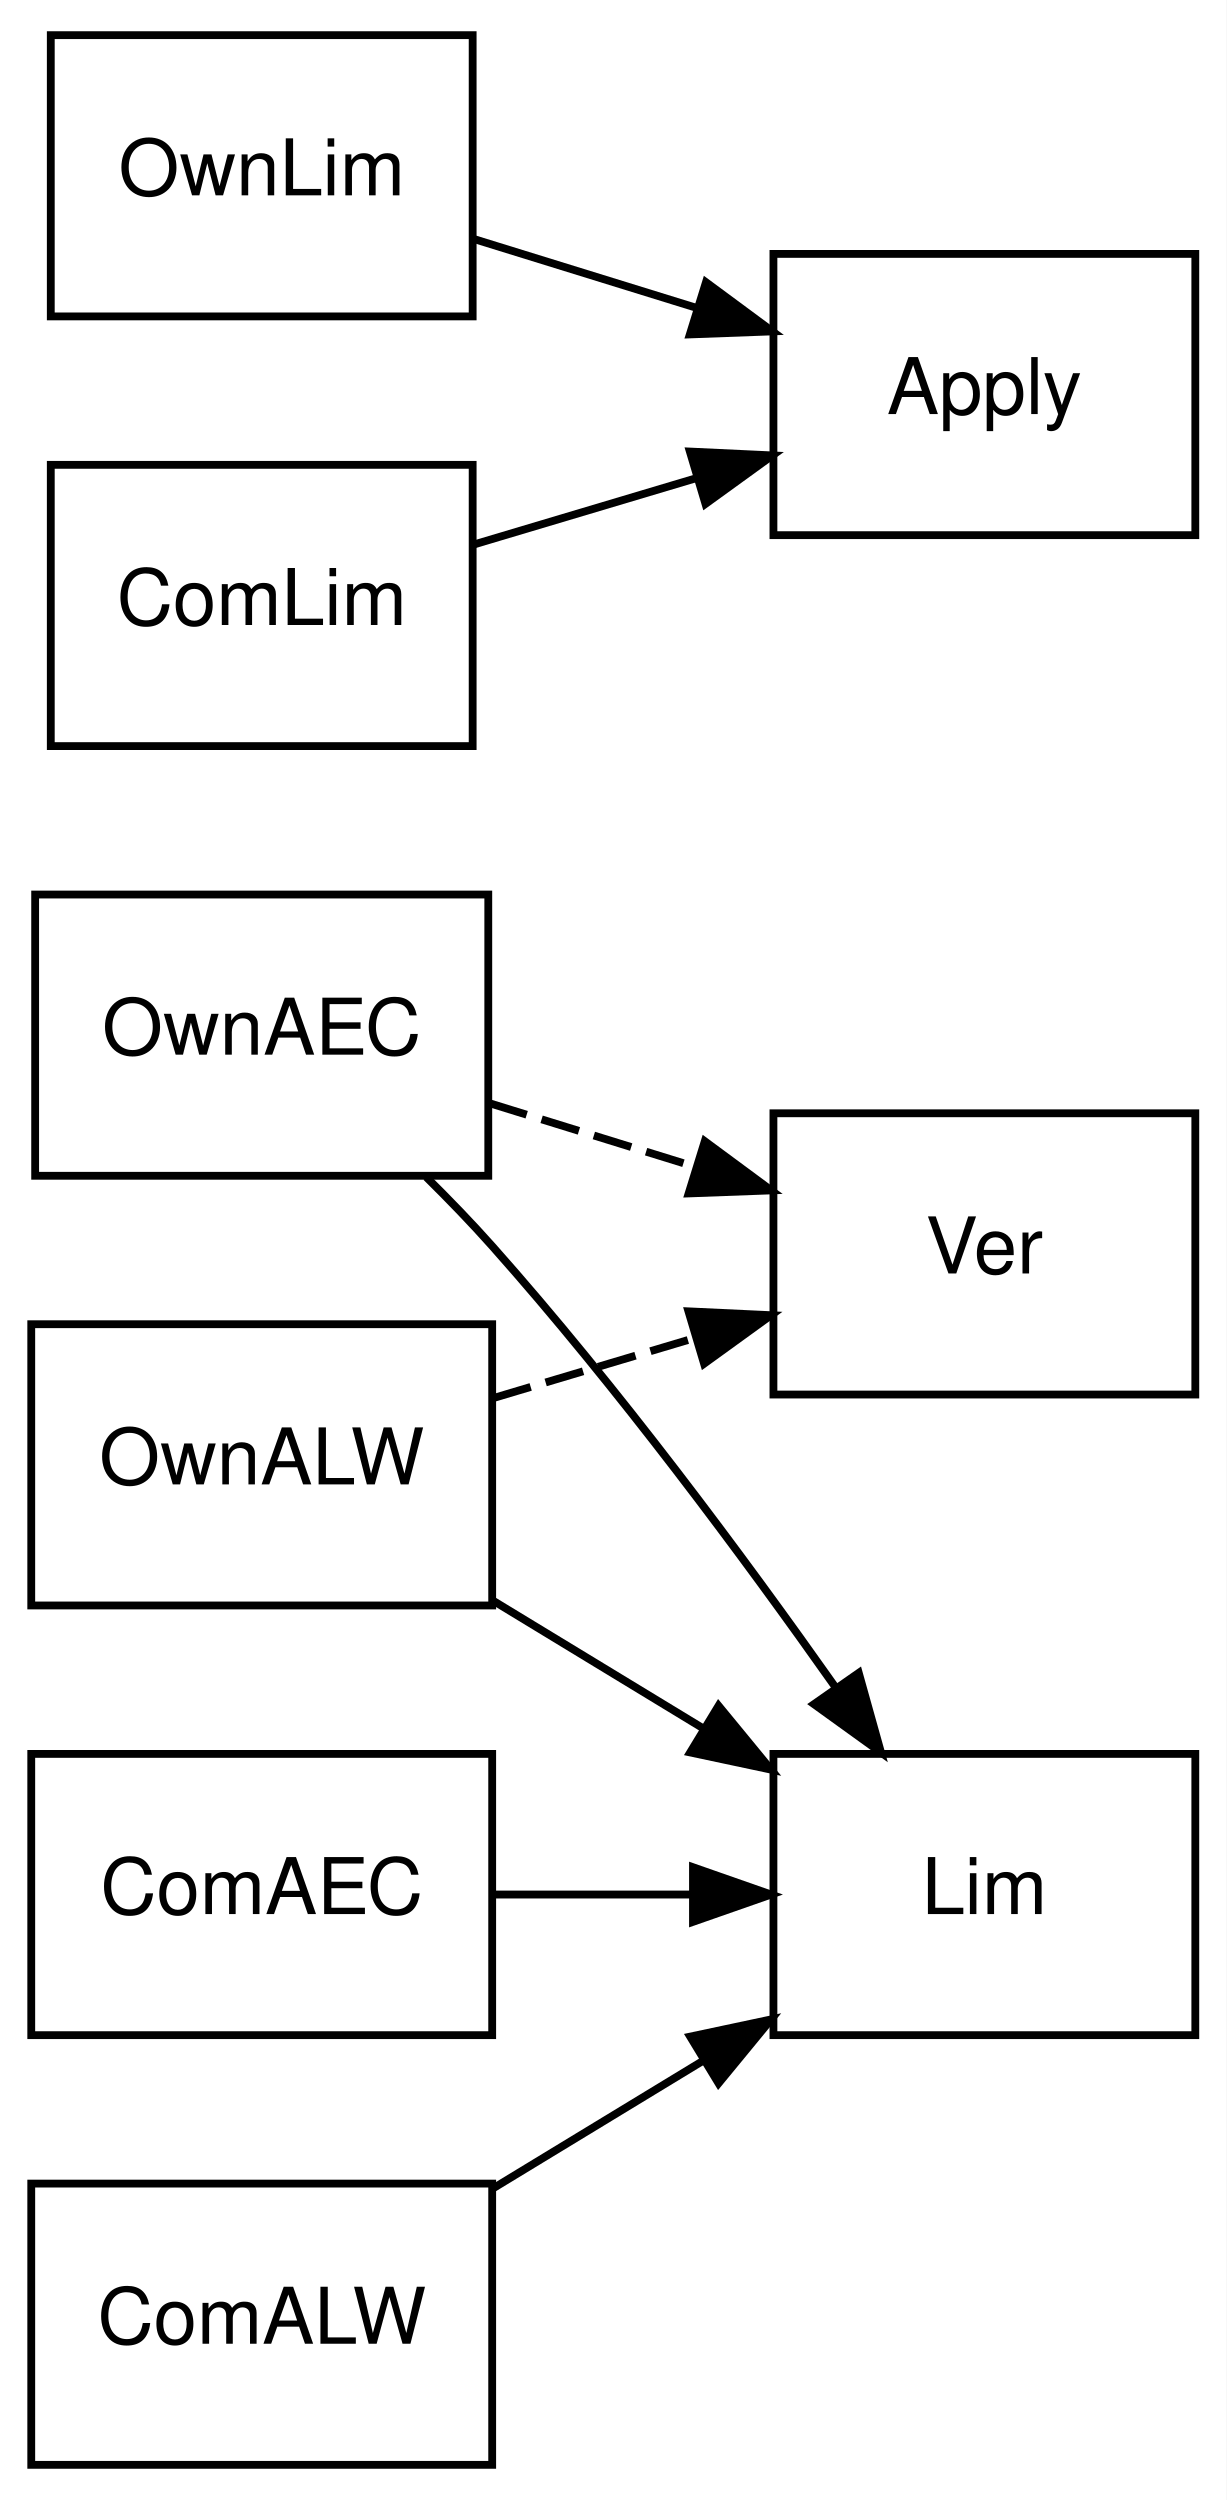
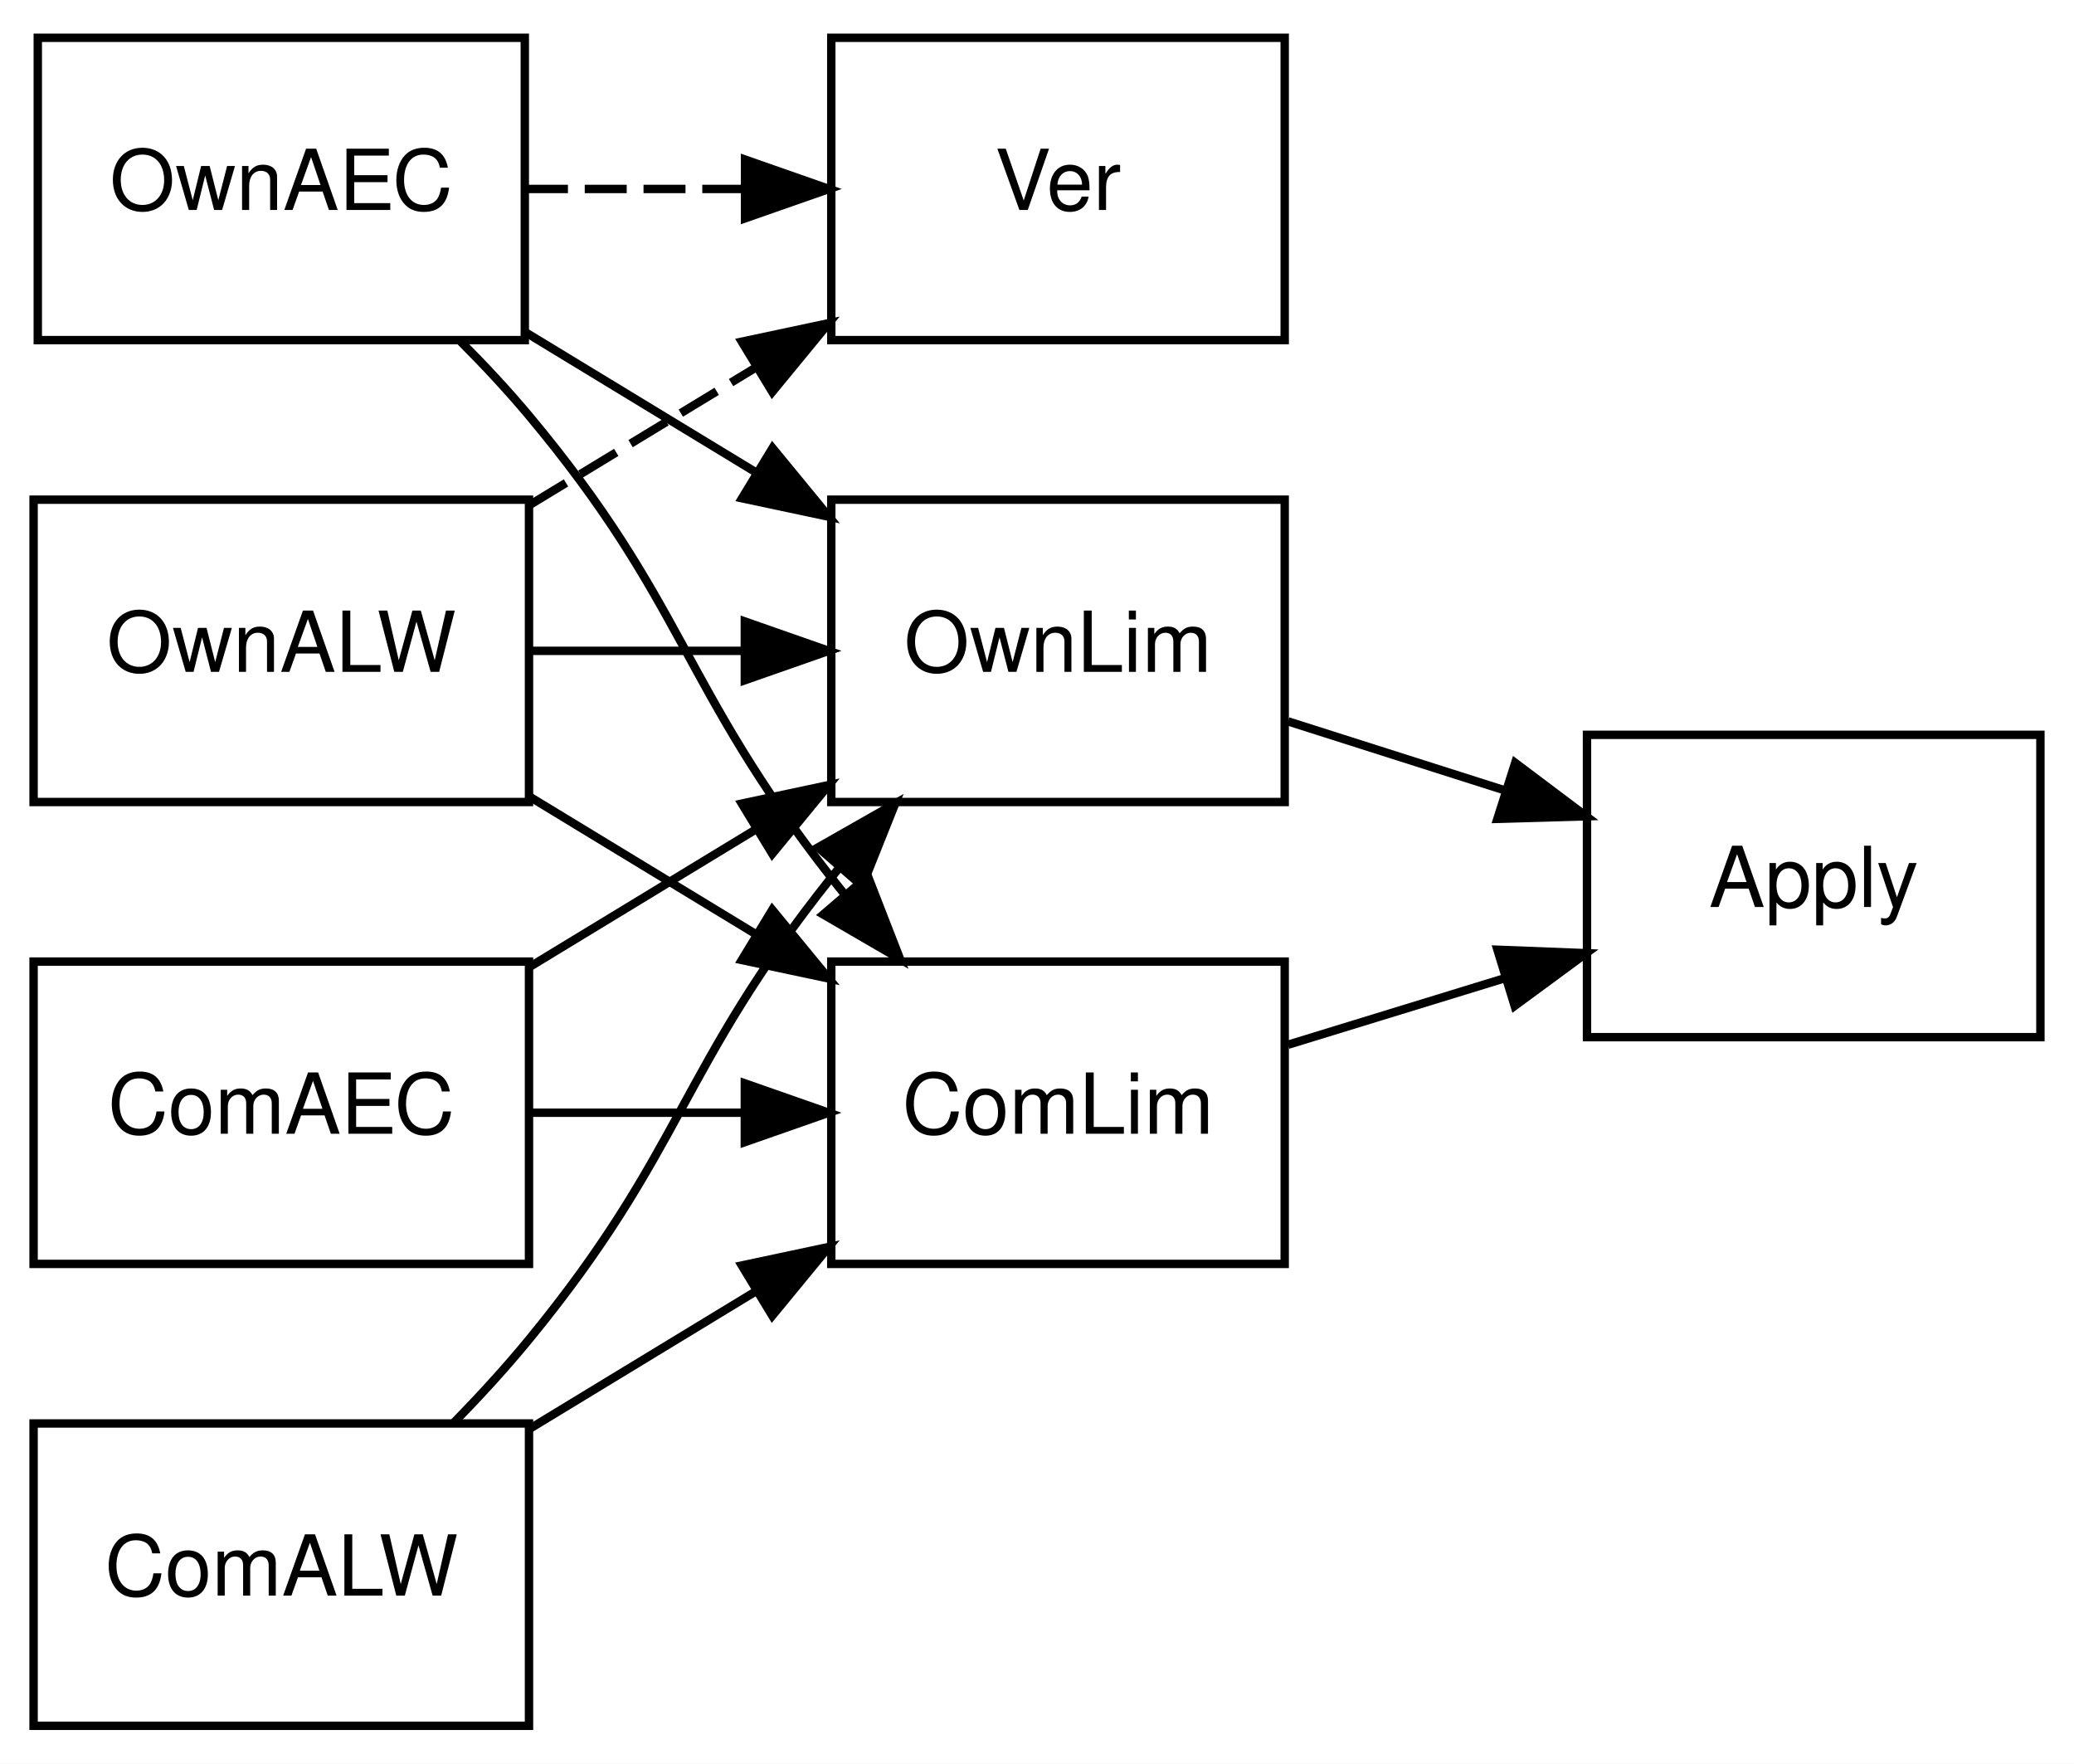
- <svg xmlns="http://www.w3.org/2000/svg" xmlns:xlink="http://www.w3.org/1999/xlink" width="157pt" height="320pt" viewBox="0.00 0.00 157.00 320.00">
-   <g id="graph0" class="graph" transform="scale(1 1) rotate(0) translate(4 316)">
-     <polygon fill="white" stroke="none" points="-4,4 -4,-316 153,-316 153,4 -4,4" />
+ <svg xmlns="http://www.w3.org/2000/svg" xmlns:xlink="http://www.w3.org/1999/xlink" width="247pt" height="210pt" viewBox="0.00 0.00 247.00 210.00">
+   <g id="graph0" class="graph" transform="scale(1 1) rotate(0) translate(4 206)">
+     <polygon fill="white" stroke="none" points="-4,4 -4,-206 243,-206 243,4 -4,4" />
    <g id="node1" class="node">
      <g id="a_node1">
        <a xlink:href="classinciter_1_1_carrier.html#a7c3bd79d4a5212a35cac3ec6509f4717" target="_top" xlink:title="own contributions to the antidiffusive element                       contributions computed">
          <polygon fill="none" stroke="black" points="0.5,-165.5 0.5,-201.5 58.5,-201.5 58.5,-165.5 0.5,-165.5" />
          <text text-anchor="middle" x="29.5" y="-181" font-family="Helvetica,sans-Serif" font-size="10.00">OwnAEC</text>
        </a>
      </g>
    </g>
    <g id="node5" class="node">
      <g id="a_node5">
        <a xlink:href="classinciter_1_1_carrier.html#a751ddcb0178069d26659b9cc64ee4adf" target="_top" xlink:title="verify antidiffusive element contributions">
-           <polygon fill="none" stroke="black" points="95,-137.5 95,-173.5 149,-173.5 149,-137.5 95,-137.5" />
-           <text text-anchor="middle" x="122" y="-153" font-family="Helvetica,sans-Serif" font-size="10.00">Ver</text>
+           <polygon fill="none" stroke="black" points="95,-165.5 95,-201.5 149,-201.5 149,-165.5 95,-165.5" />
+           <text text-anchor="middle" x="122" y="-181" font-family="Helvetica,sans-Serif" font-size="10.00">Ver</text>
        </a>
      </g>
    </g>
    <g id="edge1" class="edge">
-       <path fill="none" stroke="black" stroke-dasharray="5,2" d="M58.639,-174.794C67.008,-172.205 76.293,-169.332 85.087,-166.611" />
-       <polygon fill="black" stroke="black" points="86.212,-169.927 94.731,-163.628 84.143,-163.24 86.212,-169.927" />
+       <path fill="none" stroke="black" stroke-dasharray="5,2" d="M58.639,-183.5C66.828,-183.5 75.894,-183.5 84.519,-183.5" />
+       <polygon fill="black" stroke="black" points="84.731,-187 94.731,-183.5 84.731,-180 84.731,-187" />
    </g>
    <g id="node6" class="node">
      <g id="a_node6">
-         <a xlink:href="classinciter_1_1_carrier.html#a6937d8fab0d5ffb9ec9a9a471cfe0397" target="_top" xlink:title="compute and apply limited antidiffusive element                    contributions">
-           <polygon fill="none" stroke="black" points="95,-55.5 95,-91.5 149,-91.5 149,-55.5 95,-55.5" />
-           <text text-anchor="middle" x="122" y="-71" font-family="Helvetica,sans-Serif" font-size="10.00">Lim</text>
+         <a xlink:href="classinciter_1_1_carrier.html#a6937d8fab0d5ffb9ec9a9a471cfe0397" target="_top" xlink:title="compute limited antidiffusive element contributions">
+           <polygon fill="none" stroke="black" points="95,-110.5 95,-146.5 149,-146.5 149,-110.5 95,-110.5" />
+           <text text-anchor="middle" x="122" y="-126" font-family="Helvetica,sans-Serif" font-size="10.00">OwnLim</text>
        </a>
      </g>
    </g>
    <g id="edge3" class="edge">
-       <path fill="none" stroke="black" d="M50.559,-165.331C53.473,-162.455 56.373,-159.454 59,-156.5 74.982,-138.533 91.181,-116.695 103.011,-99.929" />
-       <polygon fill="black" stroke="black" points="105.921,-101.875 108.775,-91.672 100.181,-97.868 105.921,-101.875" />
+       <path fill="none" stroke="black" d="M58.639,-166.399C67.278,-161.149 76.893,-155.305 85.936,-149.81" />
+       <polygon fill="black" stroke="black" points="88.003,-152.649 94.731,-144.465 84.367,-146.667 88.003,-152.649" />
+     </g>
+     <g id="node7" class="node">
+       <g id="a_node7">
+         <a xlink:href="classinciter_1_1_carrier.html#af25ac8b730ec3f4058380075541a9878" target="_top" xlink:title="contributions to the limited antidiffusive element                       contributions communicated">
+           <polygon fill="none" stroke="black" points="95,-55.5 95,-91.5 149,-91.5 149,-55.5 95,-55.5" />
+           <text text-anchor="middle" x="122" y="-71" font-family="Helvetica,sans-Serif" font-size="10.00">ComLim</text>
+         </a>
+       </g>
+     </g>
+     <g id="edge7" class="edge">
+       <path fill="none" stroke="black" d="M50.726,-165.474C53.617,-162.579 56.465,-159.534 59,-156.5 77.731,-134.08 76.996,-124.509 95,-101.5 95.475,-100.893 95.961,-100.283 96.455,-99.672" />
+       <polygon fill="black" stroke="black" points="99.359,-101.661 103.203,-91.788 94.041,-97.109 99.359,-101.661" />
    </g>
    <g id="node2" class="node">
      <g id="a_node2">
        <a xlink:href="classinciter_1_1_carrier.html#a130594f1bcc3371f234f31d937b9290a" target="_top" xlink:title="contributions to the antidiffusive element contributions                       communicated">
          <polygon fill="none" stroke="black" points="0,-55.5 0,-91.5 59,-91.5 59,-55.5 0,-55.5" />
          <text text-anchor="middle" x="29.5" y="-71" font-family="Helvetica,sans-Serif" font-size="10.00">ComAEC</text>
        </a>
      </g>
    </g>
    <g id="edge4" class="edge">
+       <path fill="none" stroke="black" d="M59.135,-90.902C67.679,-96.095 77.141,-101.846 86.043,-107.255" />
+       <polygon fill="black" stroke="black" points="84.339,-110.315 94.702,-112.518 87.974,-104.333 84.339,-110.315" />
+     </g>
+     <g id="edge8" class="edge">
      <path fill="none" stroke="black" d="M59.135,-73.5C67.234,-73.5 76.158,-73.5 84.647,-73.5" />
      <polygon fill="black" stroke="black" points="84.702,-77 94.702,-73.5 84.702,-70 84.702,-77" />
    </g>
    <g id="node3" class="node">
      <g id="a_node3">
        <a xlink:href="classinciter_1_1_carrier.html#abd282aee8db083f9b9634054f4466a0b" target="_top" xlink:title="own contributions to the maximum and minimum unknowns of                       elements surrounding nodes computed">
          <polygon fill="none" stroke="black" points="0,-110.5 0,-146.5 59,-146.5 59,-110.5 0,-110.5" />
          <text text-anchor="middle" x="29.5" y="-126" font-family="Helvetica,sans-Serif" font-size="10.00">OwnALW</text>
        </a>
      </g>
    </g>
    <g id="edge2" class="edge">
-       <path fill="none" stroke="black" stroke-dasharray="5,2" d="M59.135,-137.043C67.323,-139.486 76.355,-142.18 84.927,-144.738" />
-       <polygon fill="black" stroke="black" points="84.119,-148.149 94.702,-147.654 86.12,-141.441 84.119,-148.149" />
+       <path fill="none" stroke="black" stroke-dasharray="5,2" d="M59.135,-145.902C67.679,-151.095 77.141,-156.846 86.043,-162.255" />
+       <polygon fill="black" stroke="black" points="84.339,-165.315 94.702,-167.518 87.974,-159.333 84.339,-165.315" />
    </g>
    <g id="edge5" class="edge">
+       <path fill="none" stroke="black" d="M59.135,-128.5C67.234,-128.5 76.158,-128.5 84.647,-128.5" />
+       <polygon fill="black" stroke="black" points="84.702,-132 94.702,-128.5 84.702,-125 84.702,-132" />
+     </g>
+     <g id="edge9" class="edge">
      <path fill="none" stroke="black" d="M59.135,-111.098C67.679,-105.905 77.141,-100.154 86.043,-94.745" />
      <polygon fill="black" stroke="black" points="87.974,-97.667 94.702,-89.482 84.339,-91.685 87.974,-97.667" />
    </g>
    <g id="node4" class="node">
      <g id="a_node4">
        <a xlink:href="classinciter_1_1_carrier.html#ae132cc301a42d5d51cadb981e2fc3812" target="_top" xlink:title="contributions to the the maximum and minimum unknowns of                       elements surrounding nodes communicated">
          <polygon fill="none" stroke="black" points="0,-0.5 0,-36.5 59,-36.5 59,-0.5 0,-0.5" />
          <text text-anchor="middle" x="29.5" y="-16" font-family="Helvetica,sans-Serif" font-size="10.00">ComALW</text>
        </a>
      </g>
    </g>
    <g id="edge6" class="edge">
+       <path fill="none" stroke="black" d="M50.096,-36.64C53.195,-39.818 56.273,-43.175 59,-46.5 77.527,-69.09 76.788,-78.656 95,-101.5 95.294,-101.869 95.592,-102.239 95.894,-102.609" />
+       <polygon fill="black" stroke="black" points="93.412,-105.088 102.621,-110.326 98.689,-100.488 93.412,-105.088" />
+     </g>
+     <g id="edge10" class="edge">
      <path fill="none" stroke="black" d="M59.135,-35.902C67.679,-41.095 77.141,-46.846 86.043,-52.255" />
      <polygon fill="black" stroke="black" points="84.339,-55.315 94.702,-57.518 87.974,-49.333 84.339,-55.315" />
    </g>
-     <g id="node7" class="node">
-       <g id="a_node7">
+     <g id="node8" class="node">
+       <g id="a_node8">
        <a xlink:href="" target="_top" xlink:title="apply limited antidiffusive element contributions">
-           <polygon fill="none" stroke="black" points="95,-247.5 95,-283.5 149,-283.5 149,-247.5 95,-247.5" />
-           <text text-anchor="middle" x="122" y="-263" font-family="Helvetica,sans-Serif" font-size="10.00">Apply</text>
+           <polygon fill="none" stroke="black" points="185,-82.5 185,-118.5 239,-118.5 239,-82.5 185,-82.5" />
+           <text text-anchor="middle" x="212" y="-98" font-family="Helvetica,sans-Serif" font-size="10.00">Apply</text>
        </a>
      </g>
    </g>
-     <g id="node8" class="node">
-       <polygon fill="none" stroke="black" points="2.5,-275.5 2.5,-311.5 56.5,-311.5 56.5,-275.5 2.5,-275.5" />
-       <text text-anchor="middle" x="29.5" y="-291" font-family="Helvetica,sans-Serif" font-size="10.00">OwnLim</text>
+     <g id="edge11" class="edge">
+       <path fill="none" stroke="black" d="M149.403,-120.099C157.569,-117.501 166.703,-114.595 175.385,-111.832" />
+       <polygon fill="black" stroke="black" points="176.451,-115.166 184.919,-108.799 174.328,-108.495 176.451,-115.166" />
    </g>
-     <g id="edge7" class="edge">
-       <path fill="none" stroke="black" d="M56.676,-285.401C65.588,-282.644 75.707,-279.513 85.238,-276.564" />
-       <polygon fill="black" stroke="black" points="86.364,-279.88 94.882,-273.581 84.295,-273.193 86.364,-279.88" />
-     </g>
-     <g id="node9" class="node">
-       <polygon fill="none" stroke="black" points="2.5,-220.5 2.5,-256.5 56.5,-256.5 56.5,-220.5 2.5,-220.5" />
-       <text text-anchor="middle" x="29.5" y="-236" font-family="Helvetica,sans-Serif" font-size="10.00">ComLim</text>
-     </g>
-     <g id="edge8" class="edge">
-       <path fill="none" stroke="black" d="M56.676,-246.31C65.588,-248.968 75.707,-251.987 85.238,-254.831" />
-       <polygon fill="black" stroke="black" points="84.299,-258.203 94.882,-257.708 86.3,-251.495 84.299,-258.203" />
+     <g id="edge12" class="edge">
+       <path fill="none" stroke="black" d="M149.403,-81.601C157.481,-84.079 166.507,-86.849 175.105,-89.487" />
+       <polygon fill="black" stroke="black" points="174.332,-92.911 184.919,-92.498 176.386,-86.219 174.332,-92.911" />
    </g>
  </g>
</svg>
